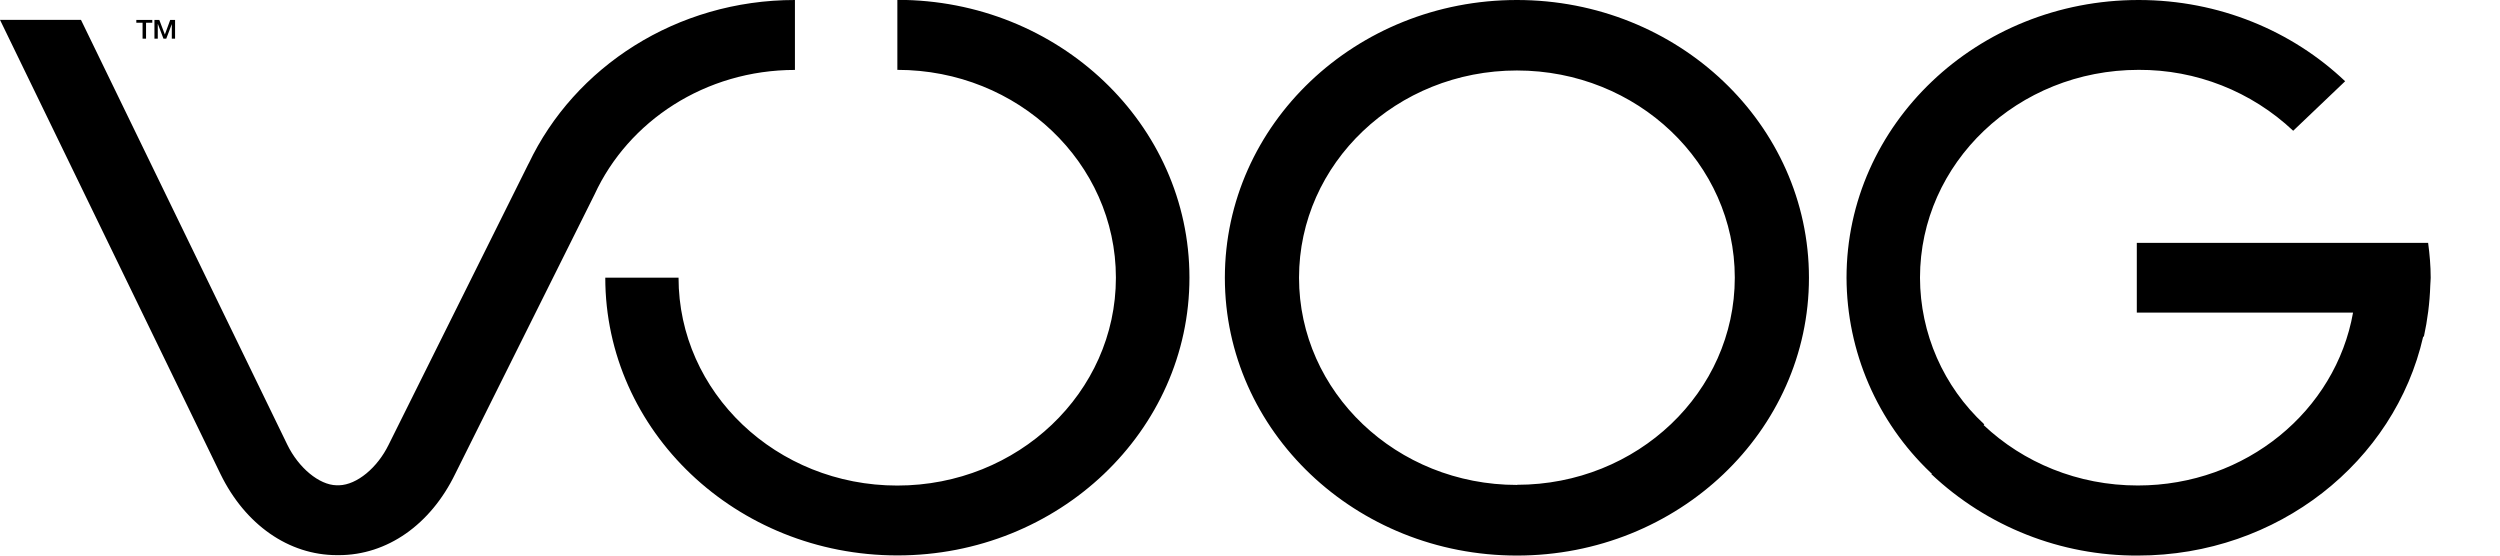
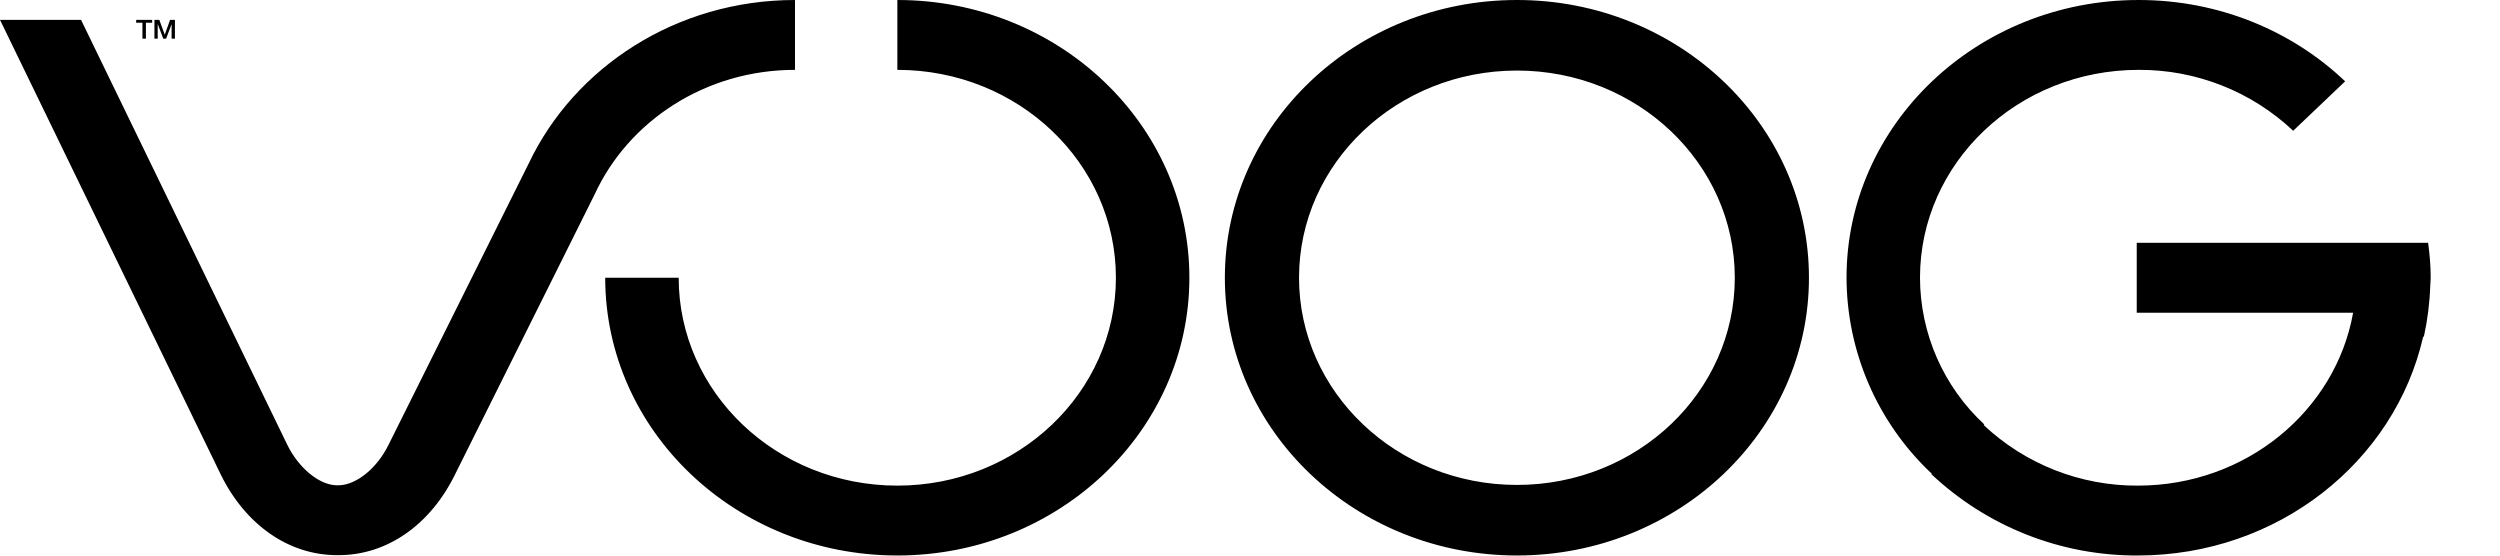
<svg xmlns="http://www.w3.org/2000/svg" baseProfile="full" height="8" width="36">
-   <path d="M35.002 4c0 .036-.005.073-.006.11-.008.252-.04.498-.092.737h-.01C34.484 6.647 32.802 8 30.784 8a4.304 4.304 0 0 1-2.973-1.173l.008-.006-.018-.015A3.887 3.887 0 0 1 26.59 4c0-2.21 1.883-4 4.206-4 1.16 0 2.213.447 2.974 1.17l-.748.713a3.222 3.222 0 0 0-2.226-.877c-1.74 0-3.148 1.34-3.148 2.993a2.886 2.886 0 0 0 .926 2.112l-.01.01c.57.538 1.354.87 2.22.87 1.56 0 2.85-1.077 3.1-2.49H30.77V3.497h4.195c.022.165.037.332.037.503zm-22.08-4v1.006c1.738 0 3.147 1.34 3.147 2.993 0 1.653-1.41 2.993-3.148 2.993-1.74 0-3.15-1.34-3.15-2.994H8.716c0 2.208 1.884 4 4.207 4 2.322 0 4.205-1.792 4.205-4 0-2.21-1.883-4-4.205-4zm-5.31 2.355L5.597 6.403c-.163.334-.457.577-.712.585h-.04c-.248-.005-.545-.25-.708-.585L1.166.286H0l3.175 6.54c.356.73.983 1.168 1.677 1.168h.027c.694 0 1.32-.437 1.676-1.17l2.006-4.023c.486-1.056 1.595-1.794 2.886-1.794V0C9.74 0 8.272.966 7.613 2.355zM1.963.327h.09v.23h.05v-.23h.09v-.04h-.23v.04zm.262.23h.047v-.21h.002l.08.21h.04l.08-.21v.21h.047v-.27h-.07l-.077.21-.08-.21h-.07v.27zM21.844 0c-2.323 0-4.206 1.79-4.206 4 0 2.208 1.883 4 4.206 4 2.322 0 4.205-1.792 4.205-4 0-2.21-1.884-4-4.206-4zm0 6.983c-1.733 0-3.138-1.336-3.138-2.984s1.405-2.984 3.138-2.984c1.732 0 3.137 1.336 3.137 2.983s-1.404 2.983-3.136 2.983z" />
+   <path d="M35.002 3.999c0 .037-.005.074-.006.11a4.07 4.07 0 0 1-.092.738h-.01c-.409 1.801-2.092 3.152-4.109 3.152a4.304 4.304 0 0 1-2.974-1.172l.007-.006-.018-.016a3.887 3.887 0 0 1-1.21-2.806C26.59 1.79 28.473 0 30.796 0c1.161 0 2.213.447 2.974 1.171l-.748.712a3.222 3.222 0 0 0-2.226-.877c-1.739 0-3.148 1.34-3.148 2.993a2.886 2.886 0 0 0 .926 2.113l-.009.009a3.218 3.218 0 0 0 2.22.872c1.558 0 2.848-1.078 3.1-2.49h-3.116V3.496h4.196c.022.165.037.332.037.503zM12.922 0v1.006c1.738 0 3.147 1.34 3.147 2.993 0 1.654-1.409 2.994-3.147 2.994-1.739 0-3.149-1.34-3.149-2.994H8.715c0 2.209 1.884 4 4.207 4 2.322 0 4.205-1.791 4.205-4C17.127 1.791 15.244 0 12.922 0zM7.613 2.355L5.596 6.403c-.163.334-.457.577-.712.585h-.04c-.248-.005-.545-.25-.708-.585L1.167.286H0l3.175 6.539c.356.732.983 1.169 1.677 1.169h.027c.695 0 1.321-.437 1.677-1.169l2.006-4.024c.486-1.057 1.595-1.795 2.886-1.795V0C9.741 0 8.272.966 7.613 2.355zM1.961.327h.09v.23h.05v-.23h.09V.286h-.23v.041zm.263.23h.047V.348h.001l.079.209h.041l.079-.209v.209h.048V.286h-.07l-.076.212h-.001L2.294.286h-.07v.271zM21.844 0c-2.323 0-4.206 1.79-4.206 3.999s1.883 4 4.206 4c2.322 0 4.205-1.791 4.205-4S24.166 0 21.844 0zm0 6.983c-1.733 0-3.138-1.336-3.138-2.984 0-1.647 1.405-2.983 3.138-2.983 1.732 0 3.137 1.336 3.137 2.983 0 1.648-1.405 2.984-3.137 2.984z" />
</svg>
